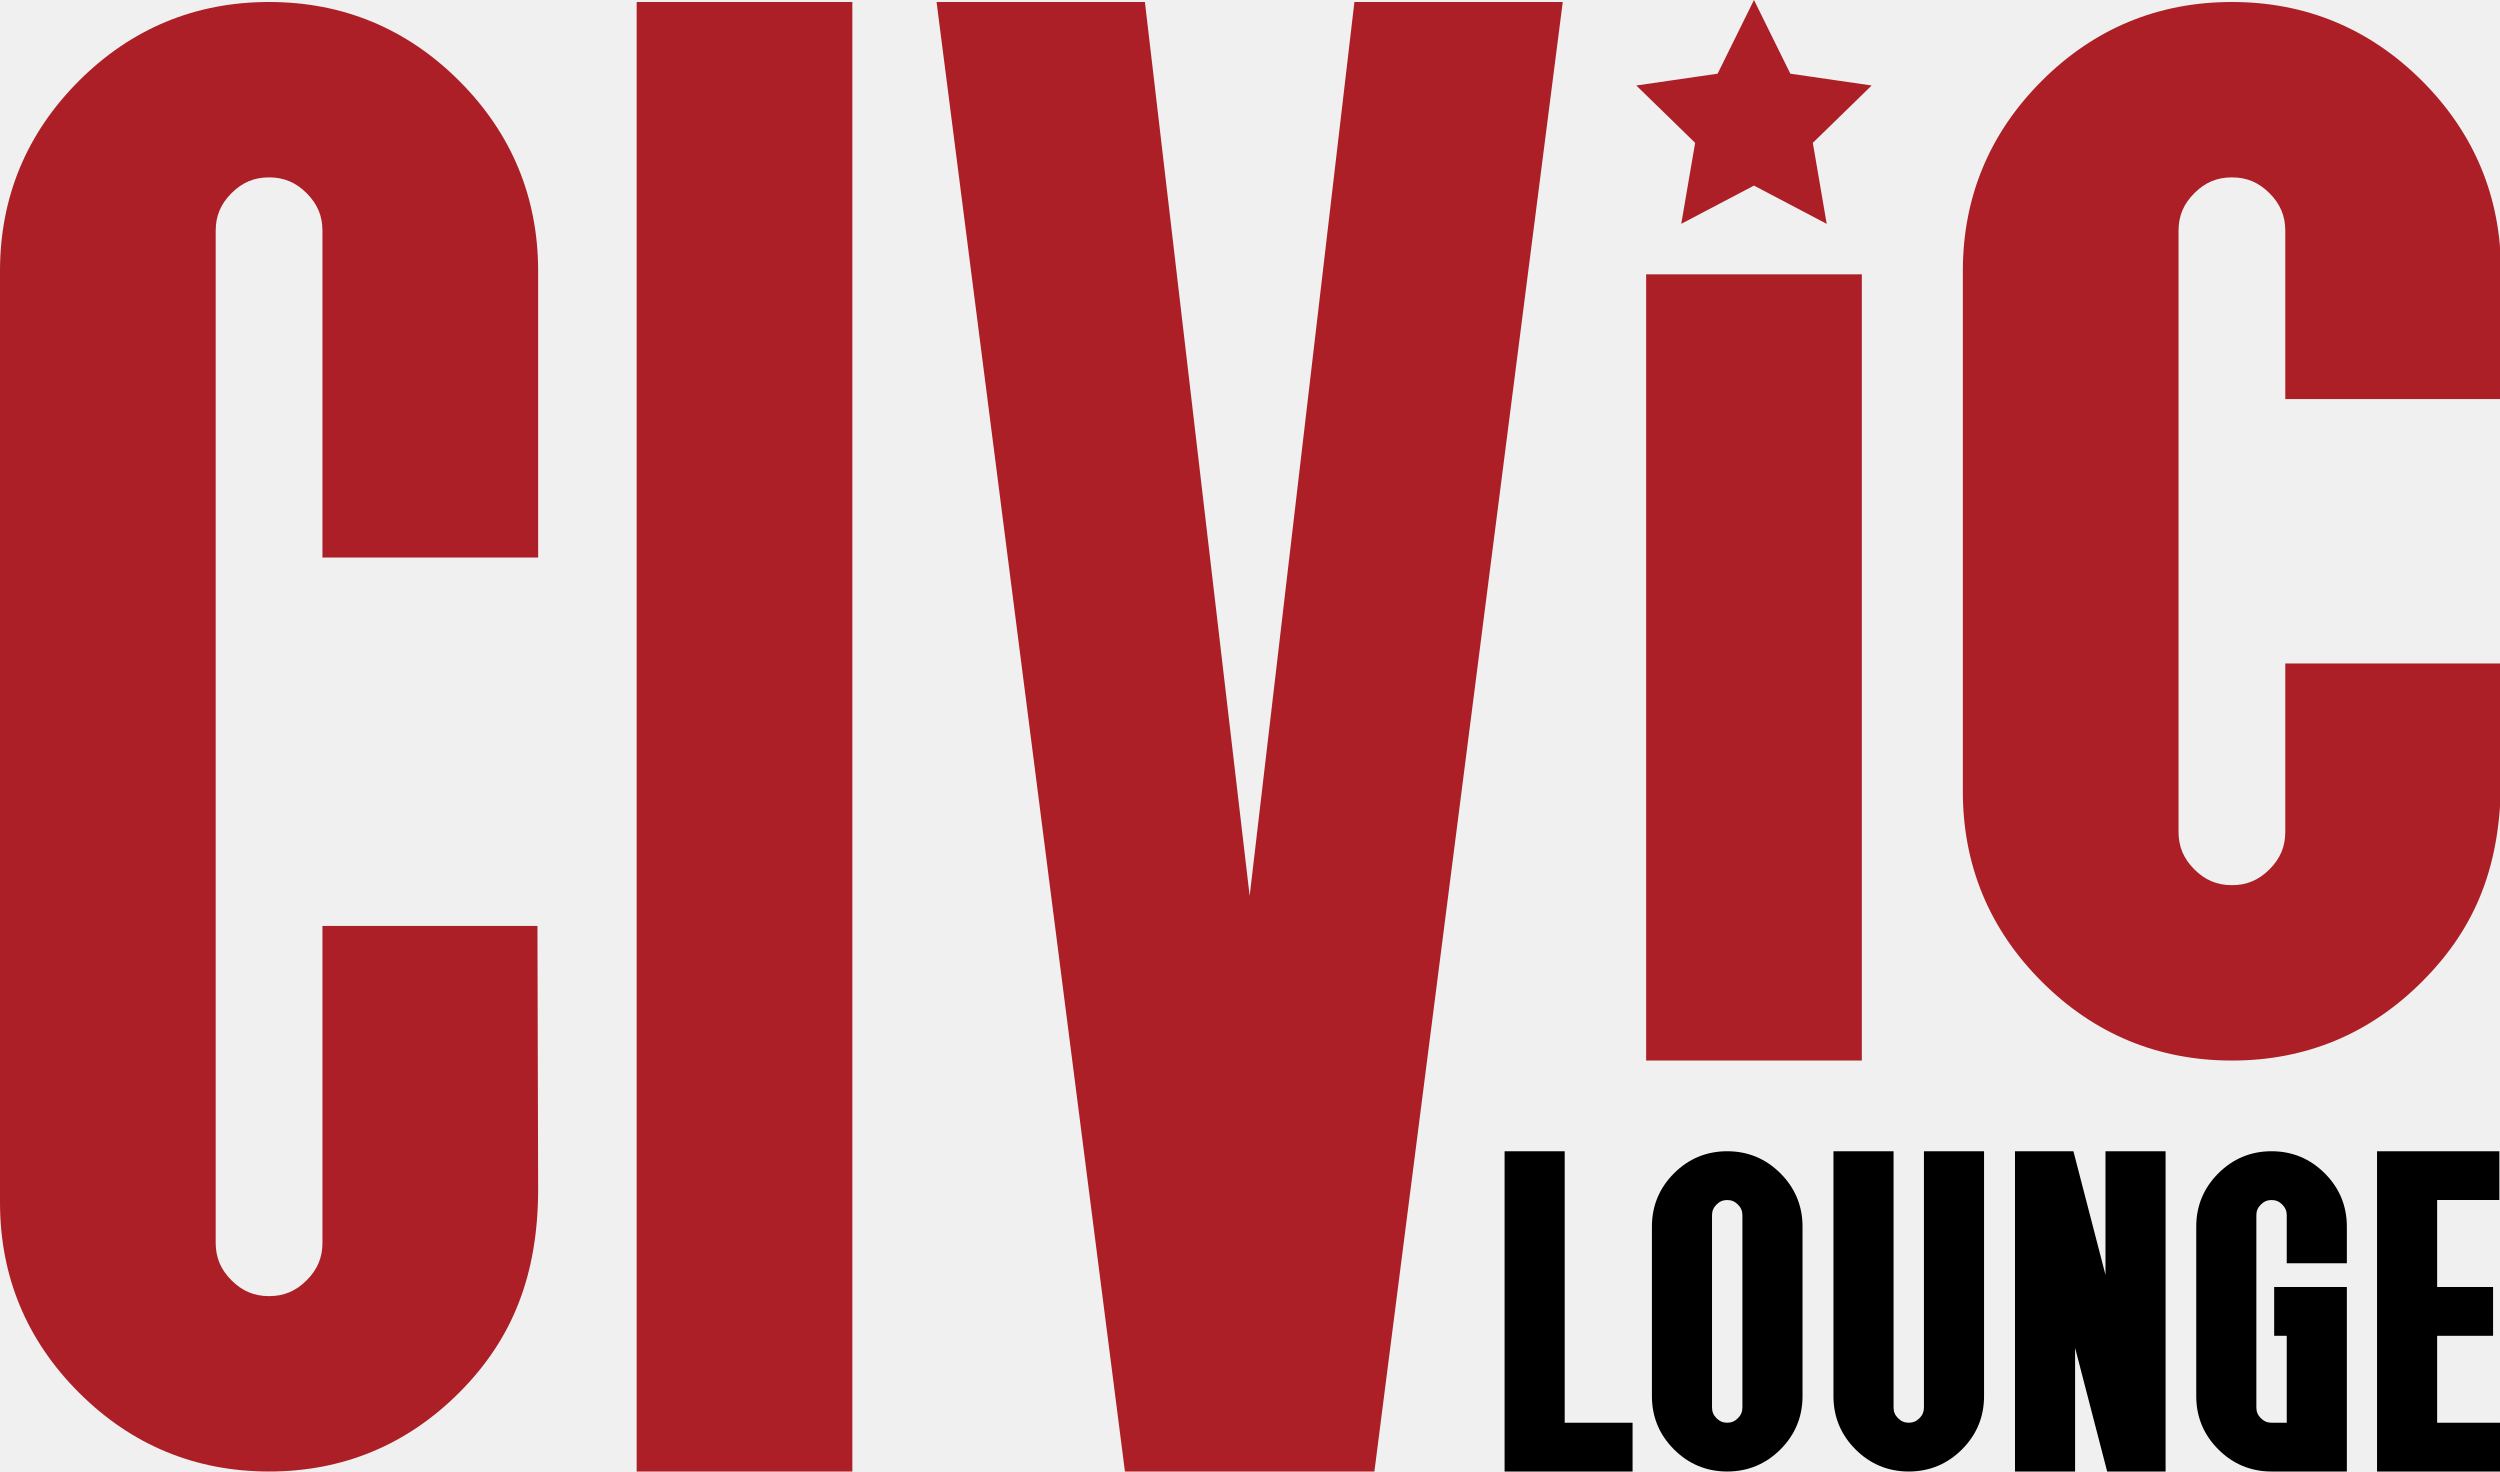
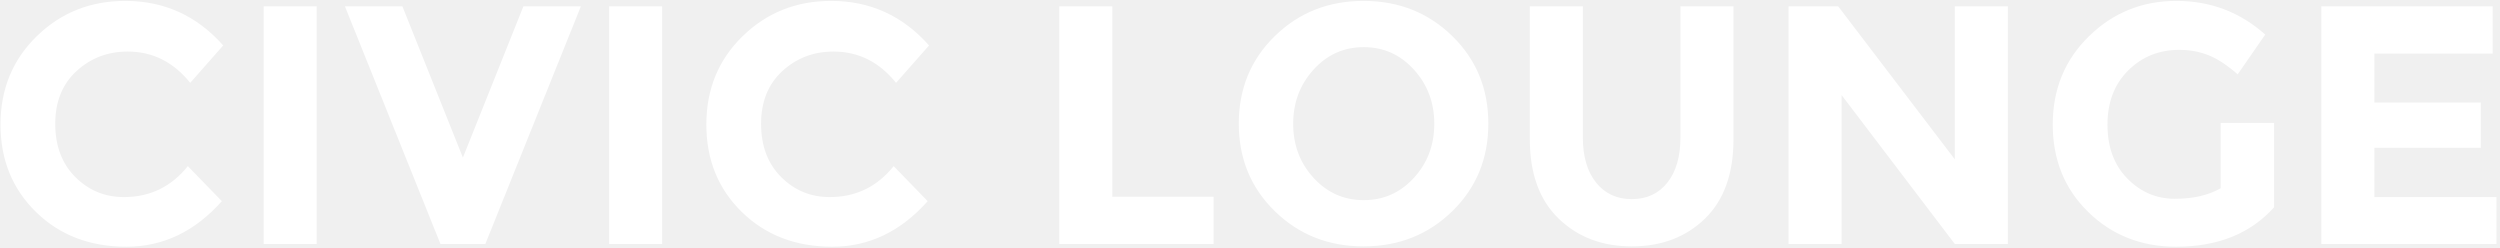
- <svg xmlns="http://www.w3.org/2000/svg" version="1.1" id="Layer_1" x="0px" y="0px" width="504.924px" height="297.201px" viewBox="0 0 504.924 297.201" enable-background="new 0 0 504.924 297.201" xml:space="preserve">
-   <g>
-     <path d="M316.021,287.347h13.709v9.854h-25.848v-64.686h12.139V287.347z M359.593,236.976c2.96,2.961,4.461,6.577,4.461,10.748   v34.269c0,4.174-1.501,7.789-4.461,10.748c-2.959,2.959-6.575,4.46-10.748,4.46s-7.788-1.501-10.747-4.461   c-2.959-2.956-4.46-6.572-4.46-10.747v-34.269c0-4.173,1.501-7.789,4.46-10.748c2.96-2.96,6.576-4.461,10.747-4.461   C353.017,232.515,356.633,234.016,359.593,236.976z M345.775,284.278c0,0.854,0.289,1.54,0.908,2.158   c0.622,0.622,1.308,0.911,2.161,0.911s1.541-0.289,2.161-0.909c0.62-0.618,0.908-1.304,0.908-2.16v-38.839   c0-0.855-0.289-1.542-0.908-2.162c-0.62-0.618-1.308-0.907-2.161-0.907s-1.54,0.288-2.159,0.908c-0.621,0.62-0.91,1.308-0.91,2.161   V284.278z M388.578,284.278c0,0.856-0.288,1.542-0.907,2.16c-0.62,0.62-1.308,0.909-2.162,0.909c-0.854,0-1.539-0.289-2.161-0.911   c-0.619-0.617-0.907-1.303-0.907-2.158v-51.763h-12.138v49.478c0,4.175,1.501,7.791,4.46,10.747   c2.959,2.96,6.574,4.461,10.746,4.461c4.173,0,7.789-1.501,10.749-4.46c2.959-2.958,4.46-6.574,4.46-10.748v-49.478h-12.14V284.278   z M425.244,257.488l-6.479-24.973h-11.799v64.686h12.139v-24.973l6.479,24.973h11.799v-64.686h-12.139V257.488z M458.784,232.515   c-4.17,0-7.786,1.501-10.747,4.461c-2.96,2.96-4.461,6.576-4.461,10.748v34.269c0,4.175,1.501,7.791,4.461,10.747   c2.96,2.96,6.576,4.461,10.747,4.461h15.209v-37.269h-14.68v9.854h2.54v17.562h-3.069c-0.854,0-1.54-0.289-2.161-0.91   c-0.62-0.618-0.908-1.305-0.908-2.159v-38.839c0-0.854,0.289-1.541,0.908-2.161c0.621-0.619,1.308-0.908,2.161-0.908   s1.54,0.289,2.16,0.907c0.62,0.62,0.909,1.308,0.909,2.162v9.695h12.14v-7.41c0-4.171-1.501-7.787-4.461-10.748   C466.571,234.016,462.955,232.515,458.784,232.515z M492.229,287.347v-17.562h11.295v-9.854h-11.295V242.37h12.566v-9.854h-24.705   v64.686h24.833v-9.854H492.229z" />
-     <path fill="#AC1F26" d="M92.749,16.339c10.577,10.579,15.939,23.5,15.939,38.406v57.853H65.126V46.605   c0-2.998-1.015-5.41-3.195-7.591c-2.177-2.175-4.588-3.19-7.587-3.19c-3,0-5.411,1.014-7.59,3.192   c-2.177,2.178-3.191,4.589-3.191,7.589v204.393c0,3.001,1.014,5.411,3.19,7.586c2.18,2.181,4.591,3.195,7.591,3.195   c3,0,5.411-1.015,7.589-3.193c2.179-2.179,3.193-4.589,3.193-7.588v-63.993h43.422l0.141,53.1c0,17.21-5.065,30.283-15.939,41.157   c-10.575,10.577-23.497,15.939-38.406,15.939c-14.91,0-27.832-5.363-38.406-15.939C5.362,270.688,0,257.767,0,242.857V54.746   c0-14.908,5.362-27.83,15.938-38.406C26.515,5.764,39.437,0.402,54.344,0.402C69.25,0.402,82.171,5.764,92.749,16.339z    M505.121,80.598V54.746c0-14.905-5.362-27.827-15.938-38.406C478.605,5.764,465.684,0.402,450.777,0.402   c-14.908,0-27.83,5.362-38.405,15.938c-10.576,10.576-15.938,23.497-15.938,38.406v105.111c0,14.911,5.362,27.832,15.938,38.404   c10.573,10.576,23.495,15.939,38.406,15.939c14.909,0,27.83-5.362,38.405-15.939c11.023-11.022,15.938-23.711,15.938-41.181   l-0.164-23.076h-43.398v33.993c0,3-1.015,5.411-3.191,7.589c-2.179,2.178-4.59,3.192-7.59,3.192c-3.001,0-5.412-1.014-7.591-3.194   c-2.177-2.175-3.19-4.585-3.19-7.587V46.605c0-3,1.015-5.412,3.191-7.589c2.179-2.178,4.59-3.192,7.59-3.192   c2.998,0,5.41,1.015,7.588,3.19c2.179,2.181,3.193,4.593,3.193,7.591v33.993H505.121z M128.586,297.201h43.563V0.402h-43.563   V297.201z M332.47,214.201h43.563V55.402H332.47V214.201z M252.394,180.948L231.236,0.402h-42.078l38.044,296.799h50.383   L315.629,0.402H273.55L252.394,180.948z M346.907,14.881l-16.424,2.387l11.885,11.584l-2.807,16.356l14.689-7.724l14.689,7.724   l-2.805-16.356l11.883-11.584l-16.424-2.387L354.251,0L346.907,14.881z" />
+ <svg xmlns="http://www.w3.org/2000/svg" width="625px" height="62px" viewBox="0 0 625 62" version="1.1">
+   <description>Created with Sketch (http://www.bohemiancoding.com/sketch)</description>
+   <defs />
+   <g id="Page-1" stroke="none" stroke-width="1" fill="none" fill-rule="evenodd">
+     <path d="M30.98,49.27 C37.497,49.27 42.823,46.692 46.96,41.535 L55.46,50.29 C48.717,57.883 40.769,61.68 31.617,61.68 C22.466,61.68 14.929,58.79 9.008,53.01 C3.086,47.23 0.125,39.934 0.125,31.122 C0.125,22.311 3.142,14.958 9.178,9.065 C15.213,3.172 22.593,0.225 31.32,0.225 C41.067,0.225 49.227,3.937 55.8,11.36 L47.555,20.71 C43.362,15.497 38.148,12.89 31.915,12.89 C26.928,12.89 22.664,14.519 19.122,17.777 C15.581,21.036 13.81,25.427 13.81,30.953 C13.81,36.478 15.482,40.912 18.825,44.255 C22.168,47.598 26.22,49.27 30.98,49.27 Z M65.915,1.585 L79.175,1.585 L79.175,61 L65.915,61 L65.915,1.585 Z M115.725,39.41 L130.855,1.585 L145.22,1.585 L121.335,61 L110.115,61 L86.23,1.585 L100.595,1.585 L115.725,39.41 Z M152.275,1.585 L165.535,1.585 L165.535,61 L152.275,61 L152.275,1.585 Z M207.44,49.27 C213.957,49.27 219.283,46.692 223.42,41.535 L231.92,50.29 C225.177,57.883 217.229,61.68 208.077,61.68 C198.926,61.68 191.389,58.79 185.468,53.01 C179.546,47.23 176.585,39.934 176.585,31.122 C176.585,22.311 179.602,14.958 185.637,9.065 C191.673,3.172 199.053,0.225 207.78,0.225 C217.527,0.225 225.687,3.937 232.26,11.36 L224.015,20.71 C219.822,15.497 214.608,12.89 208.375,12.89 C203.388,12.89 199.124,14.519 195.583,17.777 C192.041,21.036 190.27,25.427 190.27,30.953 C190.27,36.478 191.942,40.912 195.285,44.255 C198.628,47.598 202.68,49.27 207.44,49.27 Z M264.815,61 L264.815,1.585 L278.075,1.585 L278.075,49.185 L303.405,49.185 L303.405,61 L264.815,61 Z M340.89,61.595 C332.107,61.595 324.712,58.663 318.705,52.797 C312.698,46.932 309.695,39.637 309.695,30.91 C309.695,22.183 312.698,14.888 318.705,9.023 C324.712,3.157 332.107,0.225 340.89,0.225 C349.673,0.225 357.068,3.157 363.075,9.023 C369.082,14.888 372.085,22.183 372.085,30.91 C372.085,39.637 369.082,46.932 363.075,52.797 C357.068,58.663 349.673,61.595 340.89,61.595 Z M353.47,17.395 C350.07,13.655 345.891,11.785 340.933,11.785 C335.974,11.785 331.795,13.655 328.395,17.395 C324.995,21.135 323.295,25.654 323.295,30.953 C323.295,36.251 324.995,40.756 328.395,44.468 C331.795,48.179 335.974,50.035 340.933,50.035 C345.891,50.035 350.07,48.179 353.47,44.468 C356.87,40.756 358.57,36.251 358.57,30.953 C358.57,25.654 356.87,21.135 353.47,17.395 Z M407.955,49.78 C411.695,49.78 414.656,48.406 416.837,45.657 C419.019,42.909 420.11,39.155 420.11,34.395 L420.11,1.585 L433.37,1.585 L433.37,34.82 C433.37,43.433 430.99,50.049 426.23,54.667 C421.47,59.286 415.378,61.595 407.955,61.595 C400.532,61.595 394.426,59.272 389.637,54.625 C384.849,49.978 382.455,43.377 382.455,34.82 L382.455,1.585 L395.715,1.585 L395.715,34.395 C395.715,39.155 396.82,42.909 399.03,45.657 C401.24,48.406 404.215,49.78 407.955,49.78 Z M488.705,1.585 L501.965,1.585 L501.965,61 L488.705,61 L460.4,23.77 L460.4,61 L447.14,61 L447.14,1.585 L459.55,1.585 L488.705,39.835 L488.705,1.585 Z M555.175,30.74 L568.52,30.74 L568.52,51.82 C562.627,58.393 554.467,61.68 544.04,61.68 C535.313,61.68 527.989,58.79 522.067,53.01 C516.146,47.23 513.185,39.934 513.185,31.122 C513.185,22.311 516.202,14.958 522.237,9.065 C528.273,3.172 535.554,0.225 544.082,0.225 C552.611,0.225 560.02,3.03 566.31,8.64 L559.425,18.585 C556.762,16.262 554.311,14.661 552.072,13.783 C549.834,12.904 547.412,12.465 544.805,12.465 C539.762,12.465 535.512,14.179 532.055,17.608 C528.598,21.036 526.87,25.555 526.87,31.165 C526.87,36.775 528.527,41.266 531.842,44.638 C535.158,48.009 539.11,49.695 543.7,49.695 C548.29,49.695 552.115,48.817 555.175,47.06 L555.175,30.74 Z M623.175,1.585 L623.175,13.4 L593.595,13.4 L593.595,25.64 L620.2,25.64 L620.2,36.945 L593.595,36.945 L593.595,49.27 L624.11,49.27 L624.11,61 L580.335,61 L580.335,1.585 L623.175,1.585 Z" id="CIVIC-LOUNGE" fill="#FFFFFF" />
  </g>
</svg>
